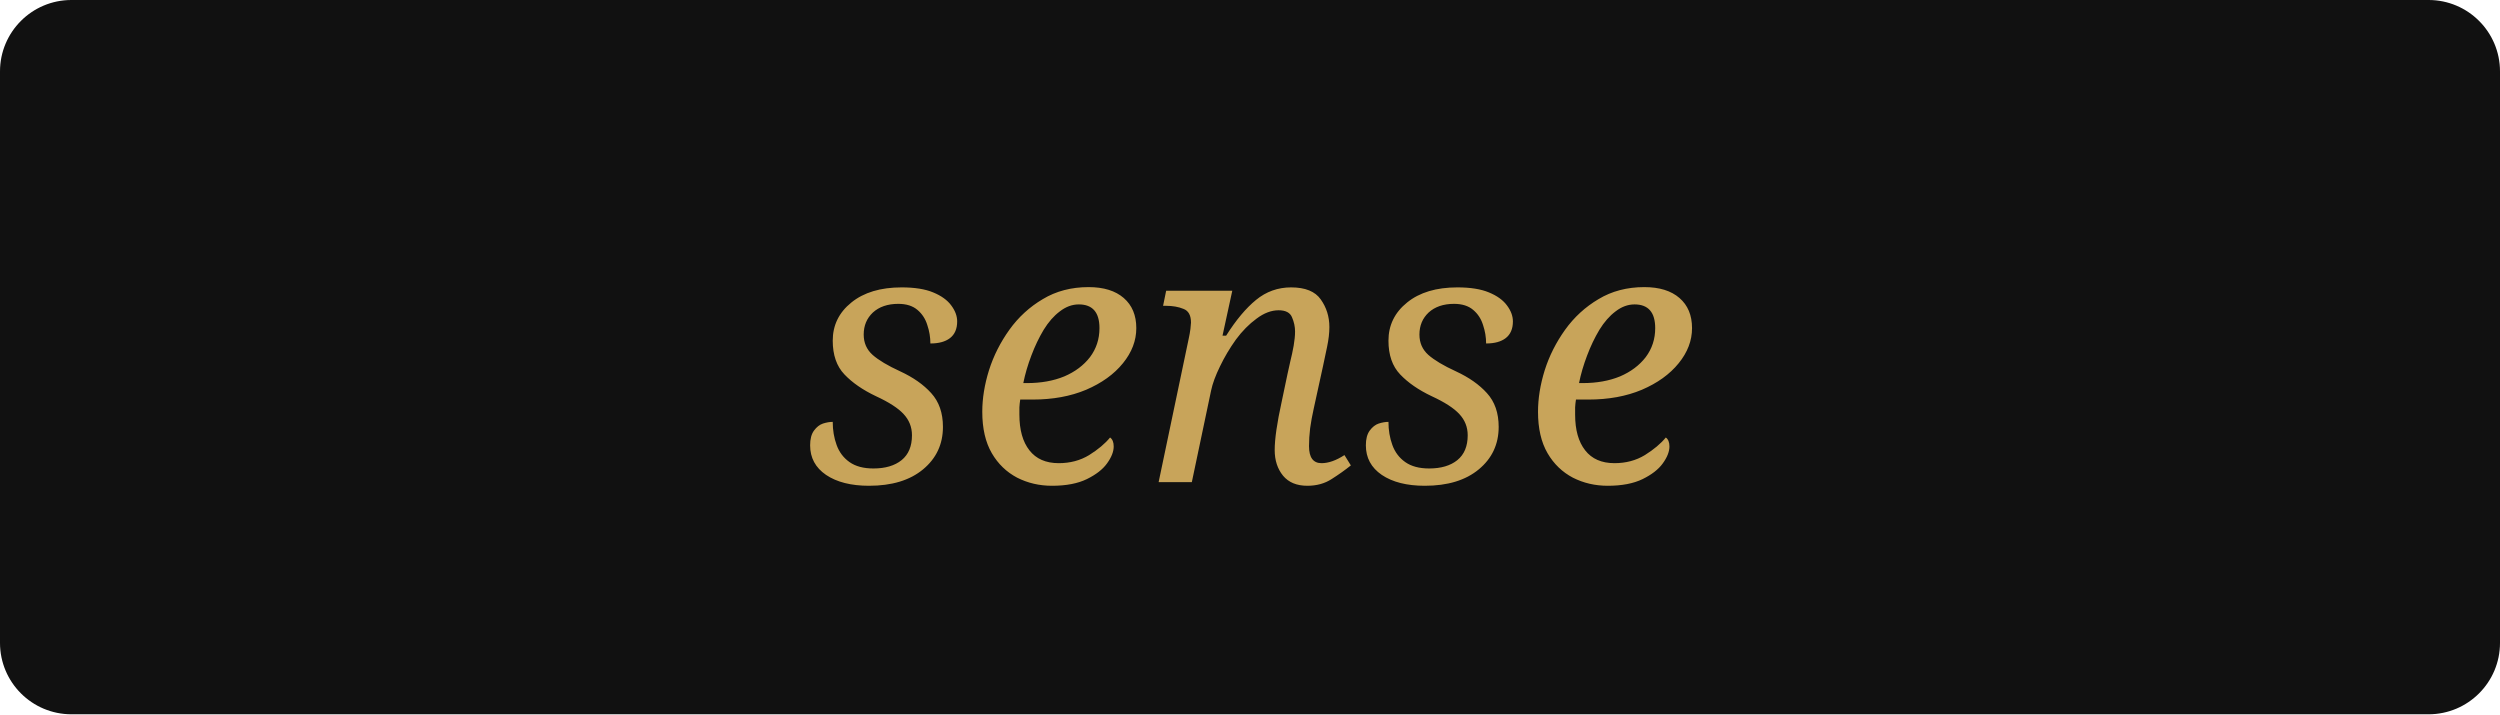
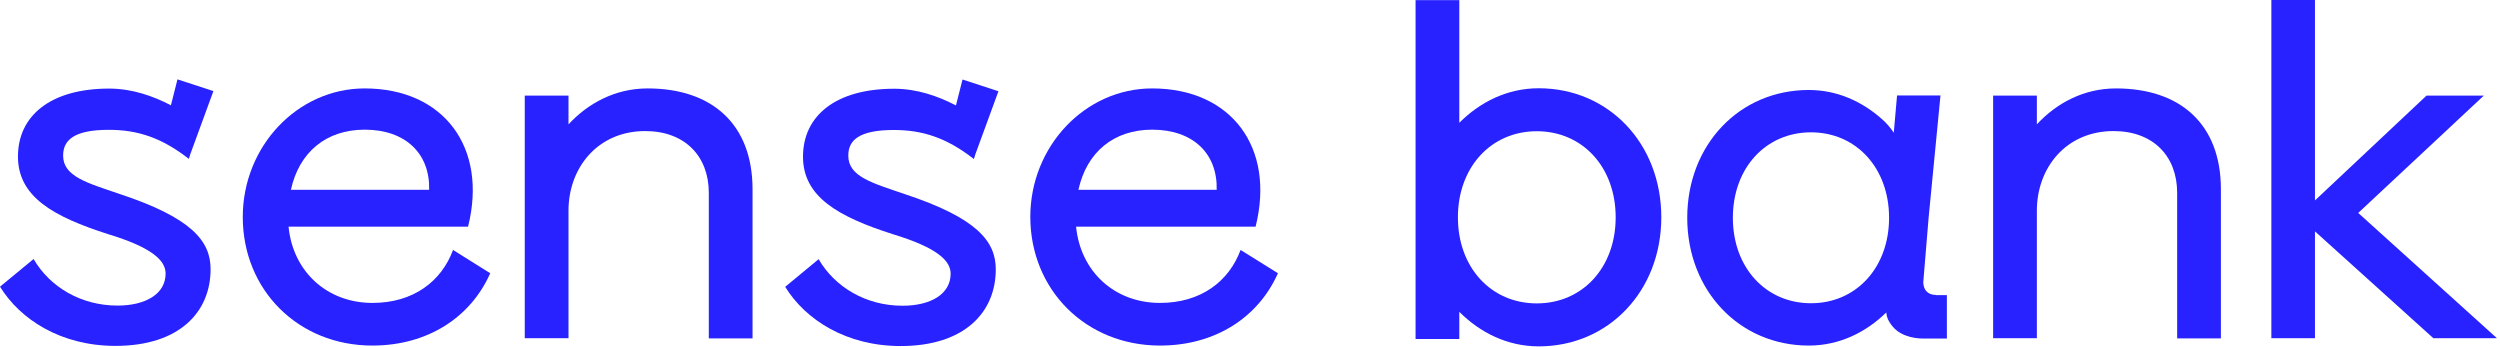
- <svg xmlns="http://www.w3.org/2000/svg" viewBox="0 0 140 40" role="img">
-   <rect width="140" height="40" rx="4" fill="#111" />
-   <text x="70" y="27" text-anchor="middle" fill="#c8a45a" font-family="Georgia, serif" font-size="20" font-style="italic">sense</text>
+ <svg xmlns="http://www.w3.org/2000/svg" width="173" height="24" viewBox="0 0 173 24" fill="#2722FF" class="">
+   <path d="M25.773 20.962C22.616 20.962 20.27 18.778 19.968 15.687H32.389C33.762 10.216 30.714 6.119 25.233 6.119C20.595 6.119 16.8 10.119 16.8 15.016C16.8 20.087 20.66 23.913 25.762 23.913C29.622 23.913 32.584 21.935 33.924 18.908L31.351 17.297C30.541 19.481 28.595 20.962 25.773 20.962ZM25.233 8.973C28.087 8.973 29.762 10.649 29.697 13.135H20.13C20.703 10.519 22.584 8.973 25.233 8.973Z" />
+   <path d="M44.811 6.119C42.562 6.119 40.681 7.157 39.34 8.605V6.616H36.313V23.405H39.34V14.573C39.34 11.622 41.351 9.07 44.649 9.07C47.405 9.07 49.049 10.822 49.049 13.341V23.416H52.076V13.07C52.065 8.595 49.276 6.119 44.811 6.119Z" />
+   <path d="M80.27 23.913C84.13 23.913 87.092 21.935 88.433 18.908L85.849 17.297C85.038 19.481 83.092 20.962 80.27 20.962C77.114 20.962 74.768 18.778 74.465 15.687H86.887C88.26 10.216 85.211 6.119 79.73 6.119C75.092 6.119 71.297 10.119 71.297 15.016C71.308 20.087 75.168 23.913 80.27 23.913ZM79.73 8.973C82.584 8.973 84.26 10.649 84.195 13.135H74.627C75.2 10.519 77.081 8.973 79.73 8.973Z" />
+   <path d="M61.849 8.995C63.795 8.995 65.47 9.503 67.395 11.005L67.481 10.713L69.092 6.314L66.606 5.503L66.151 7.297C64.93 6.659 63.47 6.141 61.881 6.141C57.816 6.141 55.568 8.022 55.568 10.843C55.568 13.632 58.022 15.005 61.816 16.216C64.908 17.157 65.784 18.065 65.784 18.941C65.784 20.346 64.411 21.157 62.454 21.157C59.935 21.157 57.784 19.881 56.649 17.935L54.335 19.849C55.741 22.13 58.562 23.946 62.324 23.946C66.757 23.946 68.908 21.6 68.908 18.638C68.908 16.692 67.6 15.081 62.595 13.427C60.346 12.659 58.703 12.216 58.703 10.778C58.692 9.741 59.395 8.995 61.849 8.995Z" />
+   <path d="M7.524 8.984C9.47 8.984 11.146 9.492 13.07 10.995L13.157 10.703L14.768 6.303L12.281 5.492L11.827 7.287C10.605 6.649 9.146 6.13 7.557 6.13C3.492 6.13 1.243 8.011 1.243 10.832C1.243 13.622 3.697 14.995 7.492 16.206C10.584 17.146 11.46 18.054 11.46 18.93C11.46 20.335 10.086 21.146 8.13 21.146C5.611 21.146 3.459 19.87 2.324 17.924L0 19.838C1.405 22.119 4.227 23.935 7.989 23.935C12.422 23.935 14.573 21.589 14.573 18.627C14.573 16.681 13.265 15.07 8.259 13.416C6.011 12.649 4.368 12.206 4.368 10.768C4.368 9.73 5.07 8.984 7.524 8.984Z" />
+   <path d="M114.962 15.038C114.962 20.119 111.33 23.968 106.476 23.968C104.324 23.968 102.432 23.027 100.984 21.578V23.459H97.957V0.011H100.984V8.497C102.432 7.049 104.314 6.108 106.476 6.108C111.33 6.108 114.962 9.946 114.962 15.038ZM111.805 15.038C111.805 11.568 109.514 9.081 106.346 9.081C103.178 9.081 100.887 11.578 100.887 15.038C100.887 18.508 103.178 20.995 106.346 20.995C109.514 20.995 111.805 18.508 111.805 15.038Z" />
+   <path d="M133.968 20.411C133.838 20.411 133.73 20.389 133.622 20.357C133.287 20.238 133.092 19.946 133.092 19.514L133.46 15.07L133.611 13.514L134.281 6.605H131.276L131.049 9.189C131.049 9.189 131.049 9.178 131.038 9.178C131.027 9.157 131.005 9.124 130.995 9.103C130.778 8.789 130.519 8.497 130.238 8.249C128.854 7.016 127.124 6.227 125.168 6.227C120.357 6.227 116.757 10.033 116.757 15.07C116.757 20.108 120.368 23.913 125.168 23.913C127.265 23.913 129.103 23.016 130.53 21.622C130.551 21.827 130.573 21.913 130.638 22.076C130.649 22.097 130.649 22.108 130.649 22.108C130.811 22.422 131.016 22.692 131.287 22.897C131.622 23.146 132.033 23.308 132.519 23.384C132.703 23.416 132.908 23.427 133.114 23.427H133.611H134.724V20.422H133.968V20.411ZM125.319 20.984C122.184 20.984 119.914 18.508 119.914 15.07C119.914 11.633 122.184 9.157 125.319 9.157C128.454 9.157 130.724 11.633 130.724 15.07C130.724 18.508 128.454 20.984 125.319 20.984Z" />
+   <path d="M146.422 6.119C144.173 6.119 142.292 7.157 140.951 8.605V6.616H137.924V23.405H140.951V14.573C140.951 11.622 142.962 9.07 146.259 9.07C149.016 9.07 150.659 10.822 150.659 13.341V23.416H153.686V13.07C153.676 8.595 150.886 6.119 146.422 6.119Z" />
+   <path d="M163.189 14.735L171.881 6.616H167.914L160.195 13.87V0H157.178V23.405H160.195V16.011L168.389 23.405H172.789L163.189 14.735Z" />
</svg>
